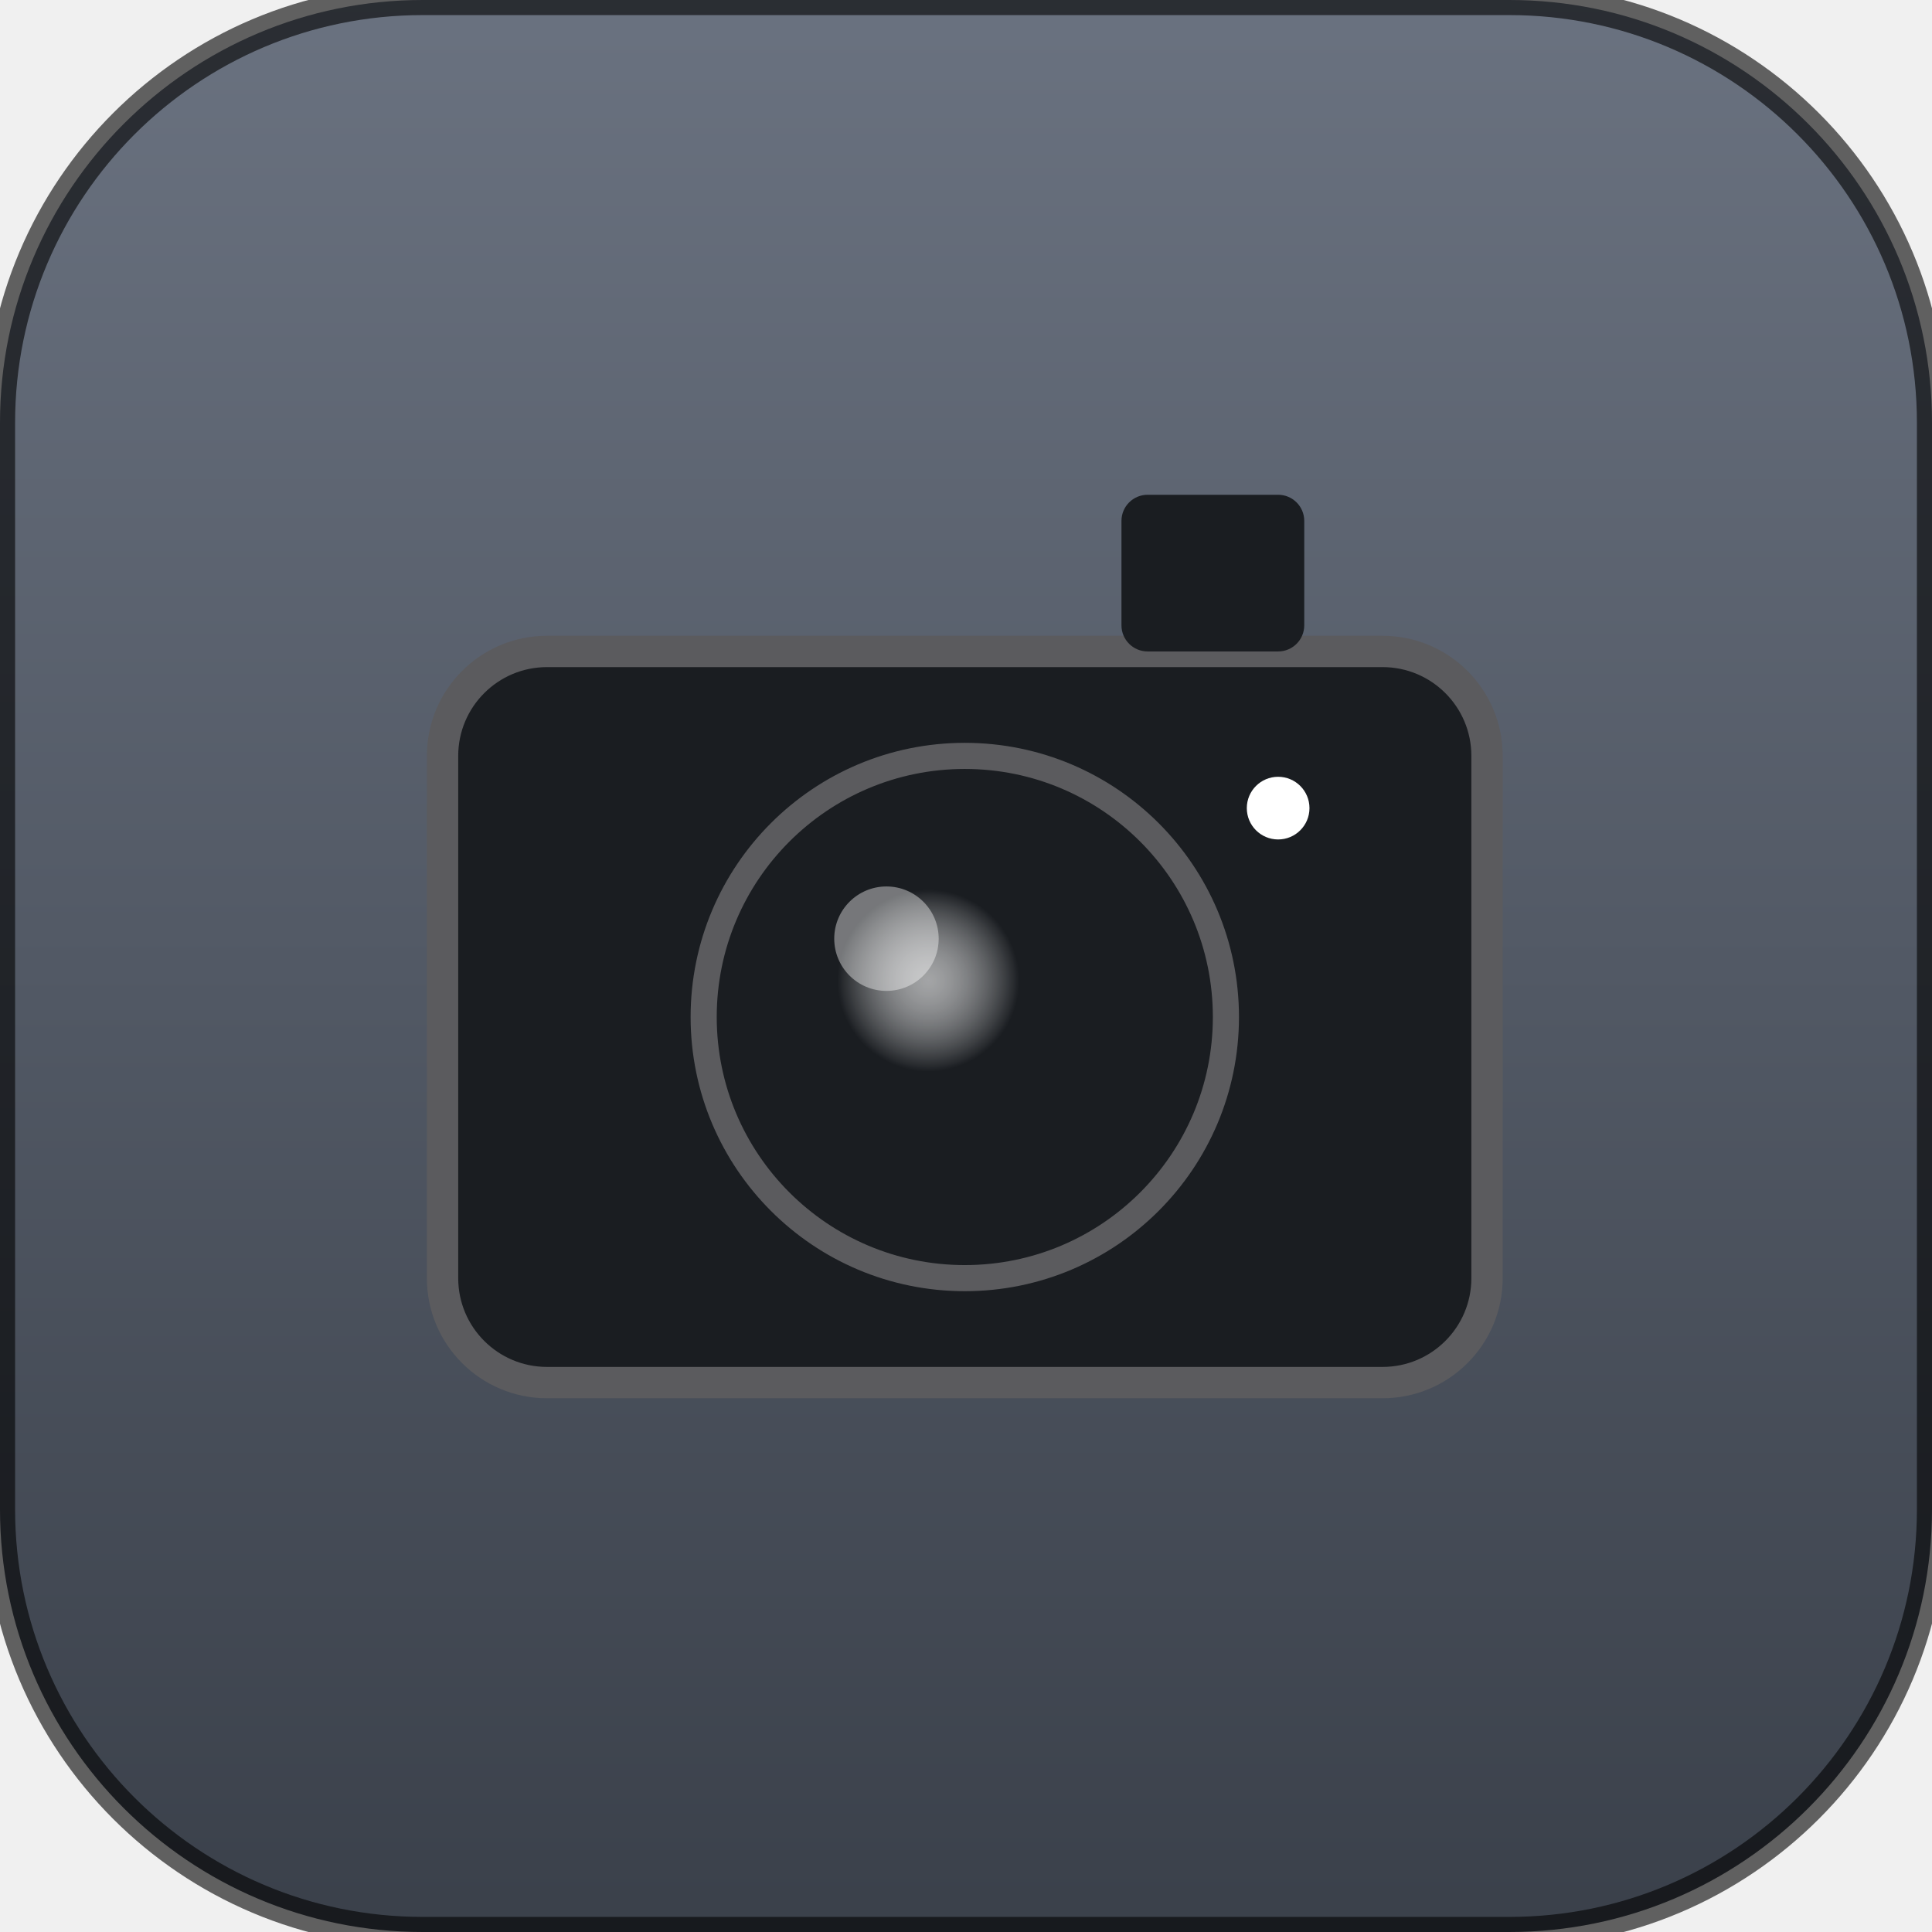
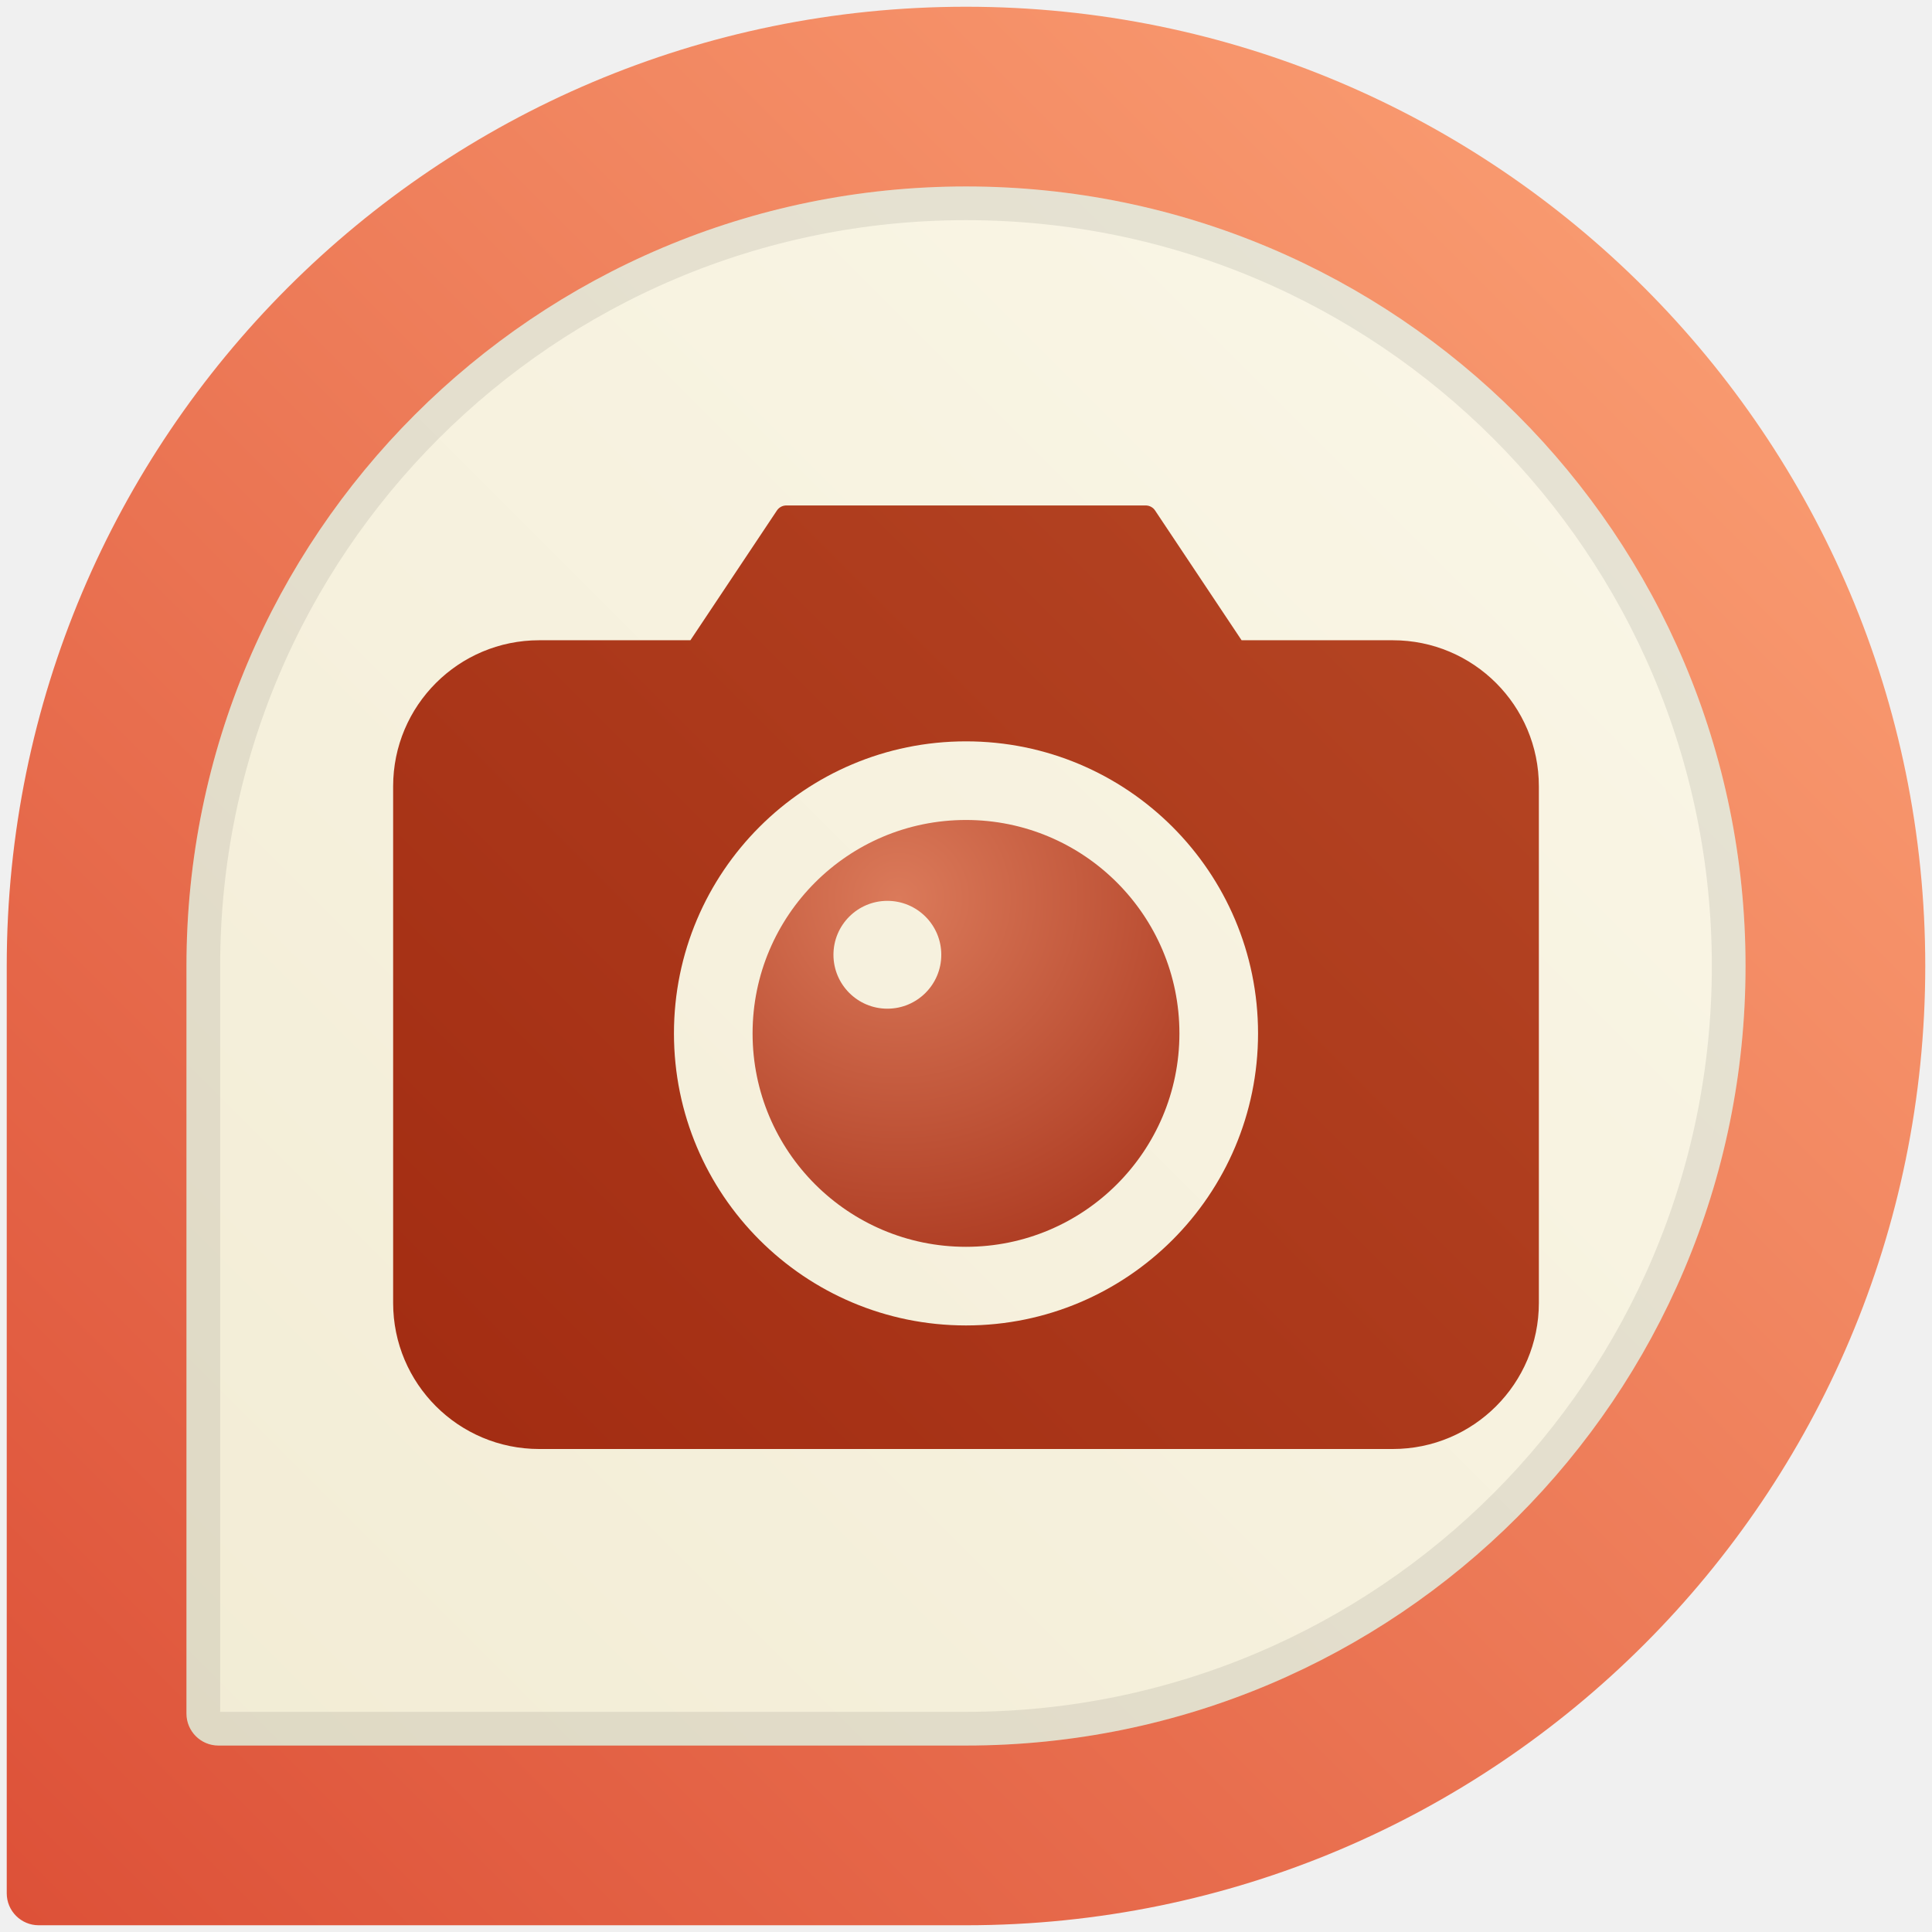
- <svg xmlns="http://www.w3.org/2000/svg" viewBox="0 0 64 64">
+ <svg xmlns="http://www.w3.org/2000/svg" width="86" height="86" viewBox="0 0 86 86">
  <defs>
-     <linearGradient id="bg" x1="0" y1="0" x2="0" y2="1">
-       <stop offset="0" stop-color="#6a7280" />
-       <stop offset="1" stop-color="#3a404a" />
+     <linearGradient id="gF" gradientUnits="userSpaceOnUse" x1="0.717" y1="85.283" x2="85.283" y2="0.717">
+       <stop offset="0" stop-color="#DD5138" />
+       <stop offset="1" stop-color="#FDA578" />
    </linearGradient>
-     <radialGradient id="lens" cx="0.4" cy="0.4">
-       <stop offset="0" stop-color="#ffffff" stop-opacity="0.6" />
-       <stop offset="0.5" stop-color="#1a1d21" />
-       <stop offset="1" stop-color="#1a1d21" />
+     <linearGradient id="gD" gradientUnits="userSpaceOnUse" x1="0.717" y1="85.283" x2="85.283" y2="0.717">
+       <stop offset="0" stop-color="#9A210A" />
+       <stop offset="1" stop-color="#BE512C" />
+     </linearGradient>
+     <linearGradient id="gE" gradientUnits="userSpaceOnUse" x1="0.717" y1="85.283" x2="85.283" y2="0.717">
+       <stop offset="0" stop-color="#791000" />
+       <stop offset="1" stop-color="#9C3915" />
+     </linearGradient>
+     <linearGradient id="gL" gradientUnits="userSpaceOnUse" x1="0.717" y1="85.283" x2="85.283" y2="0.717">
+       <stop offset="0" stop-color="#BC4B36" />
+       <stop offset="1" stop-color="#DB7A5A" />
+     </linearGradient>
+     <linearGradient id="gT" gradientUnits="userSpaceOnUse" x1="0.717" y1="85.283" x2="85.283" y2="0.717">
+       <stop offset="0" stop-color="#F2A999" />
+       <stop offset="1" stop-color="#FFCAB9" />
+     </linearGradient>
+     <linearGradient id="gC" gradientUnits="userSpaceOnUse" x1="0.717" y1="85.283" x2="85.283" y2="0.717">
+       <stop offset="0" stop-color="#F1EBD3" />
+       <stop offset="1" stop-color="#FCF8EA" />
+     </linearGradient>
+     <radialGradient id="gR" gradientUnits="userSpaceOnUse" cx="40" cy="40" r="24">
+       <stop offset="0" stop-color="#DB7A5A" />
+       <stop offset="1" stop-color="#9A210A" />
    </radialGradient>
  </defs>
-   <rect width="64" height="64" rx="14" fill="url(#bg)" />
-   <rect width="64" height="64" rx="14" fill="none" stroke="rgba(0,0,0,0.6)" stroke-width="1" />
-   <g transform="translate(11.2 11.2) scale(1.73)">
-     <rect x="2" y="6" width="20" height="14" rx="2" fill="#1a1d21" stroke="#5b5b5e" stroke-width="0.6" />
-     <circle cx="12" cy="13" r="5" fill="#1a1d21" stroke="#5b5b5e" stroke-width="0.5" />
-     <circle cx="12" cy="13" r="3.5" fill="url(#lens)" />
-     <circle cx="10.5" cy="11.5" r="1" fill="rgba(255,255,255,0.4)" />
-     <rect x="15" y="3" width="3.5" height="3" rx="0.5" fill="#1a1d21" />
-     <circle cx="18" cy="9" r="0.6" fill="#ffffff" />
-   </g>
+   <path d="M43.000,0.300 H43.000 A42.700,42.700 0 0 1 85.700,43.000 V43.000 A42.700,42.700 0 0 1 43.000,85.700 H1.723 A1.423,1.423 0 0 1 0.300,84.277 V43.000 A42.700,42.700 0 0 1 43.000,0.300 Z" fill="url(#gF)" />
+   <path d="M43.000,8.300 H43.000 A34.700,34.700 0 0 1 77.700,43.000 V43.000 A34.700,34.700 0 0 1 43.000,77.700 H9.723 A1.423,1.423 0 0 1 8.300,76.277 V43.000 A34.700,34.700 0 0 1 43.000,8.300 Z" fill="url(#gC)" />
+   <clipPath id="face">
+     <path d="M43.000,8.300 H43.000 A34.700,34.700 0 0 1 77.700,43.000 V43.000 A34.700,34.700 0 0 1 43.000,77.700 H9.723 A1.423,1.423 0 0 1 8.300,76.277 V43.000 A34.700,34.700 0 0 1 43.000,8.300 Z" />
+   </clipPath>
+   <path d="M43.000,8.300 H43.000 A34.700,34.700 0 0 1 77.700,43.000 V43.000 A34.700,34.700 0 0 1 43.000,77.700 H9.723 A1.423,1.423 0 0 1 8.300,76.277 V43.000 A34.700,34.700 0 0 1 43.000,8.300 Z" fill="none" stroke="#000000" stroke-opacity="0.08" stroke-width="3" clip-path="url(#face)" />
+   <path d="M24 29H31L35 23H51L55 29H62A6 6 0 0 1 68 35V58A6 6 0 0 1 62 64H24A6 6 0 0 1 18 58V35A6 6 0 0 1 24 29Z" fill="url(#gD)" stroke="url(#gD)" stroke-width="1" stroke-linejoin="round" />
+   <circle cx="43" cy="46" r="13" fill="url(#gC)" />
+   <circle cx="43" cy="46" r="9.5" fill="url(#gR)" />
+   <circle cx="39.5" cy="42.5" r="2.4" fill="url(#gC)" />
</svg>
